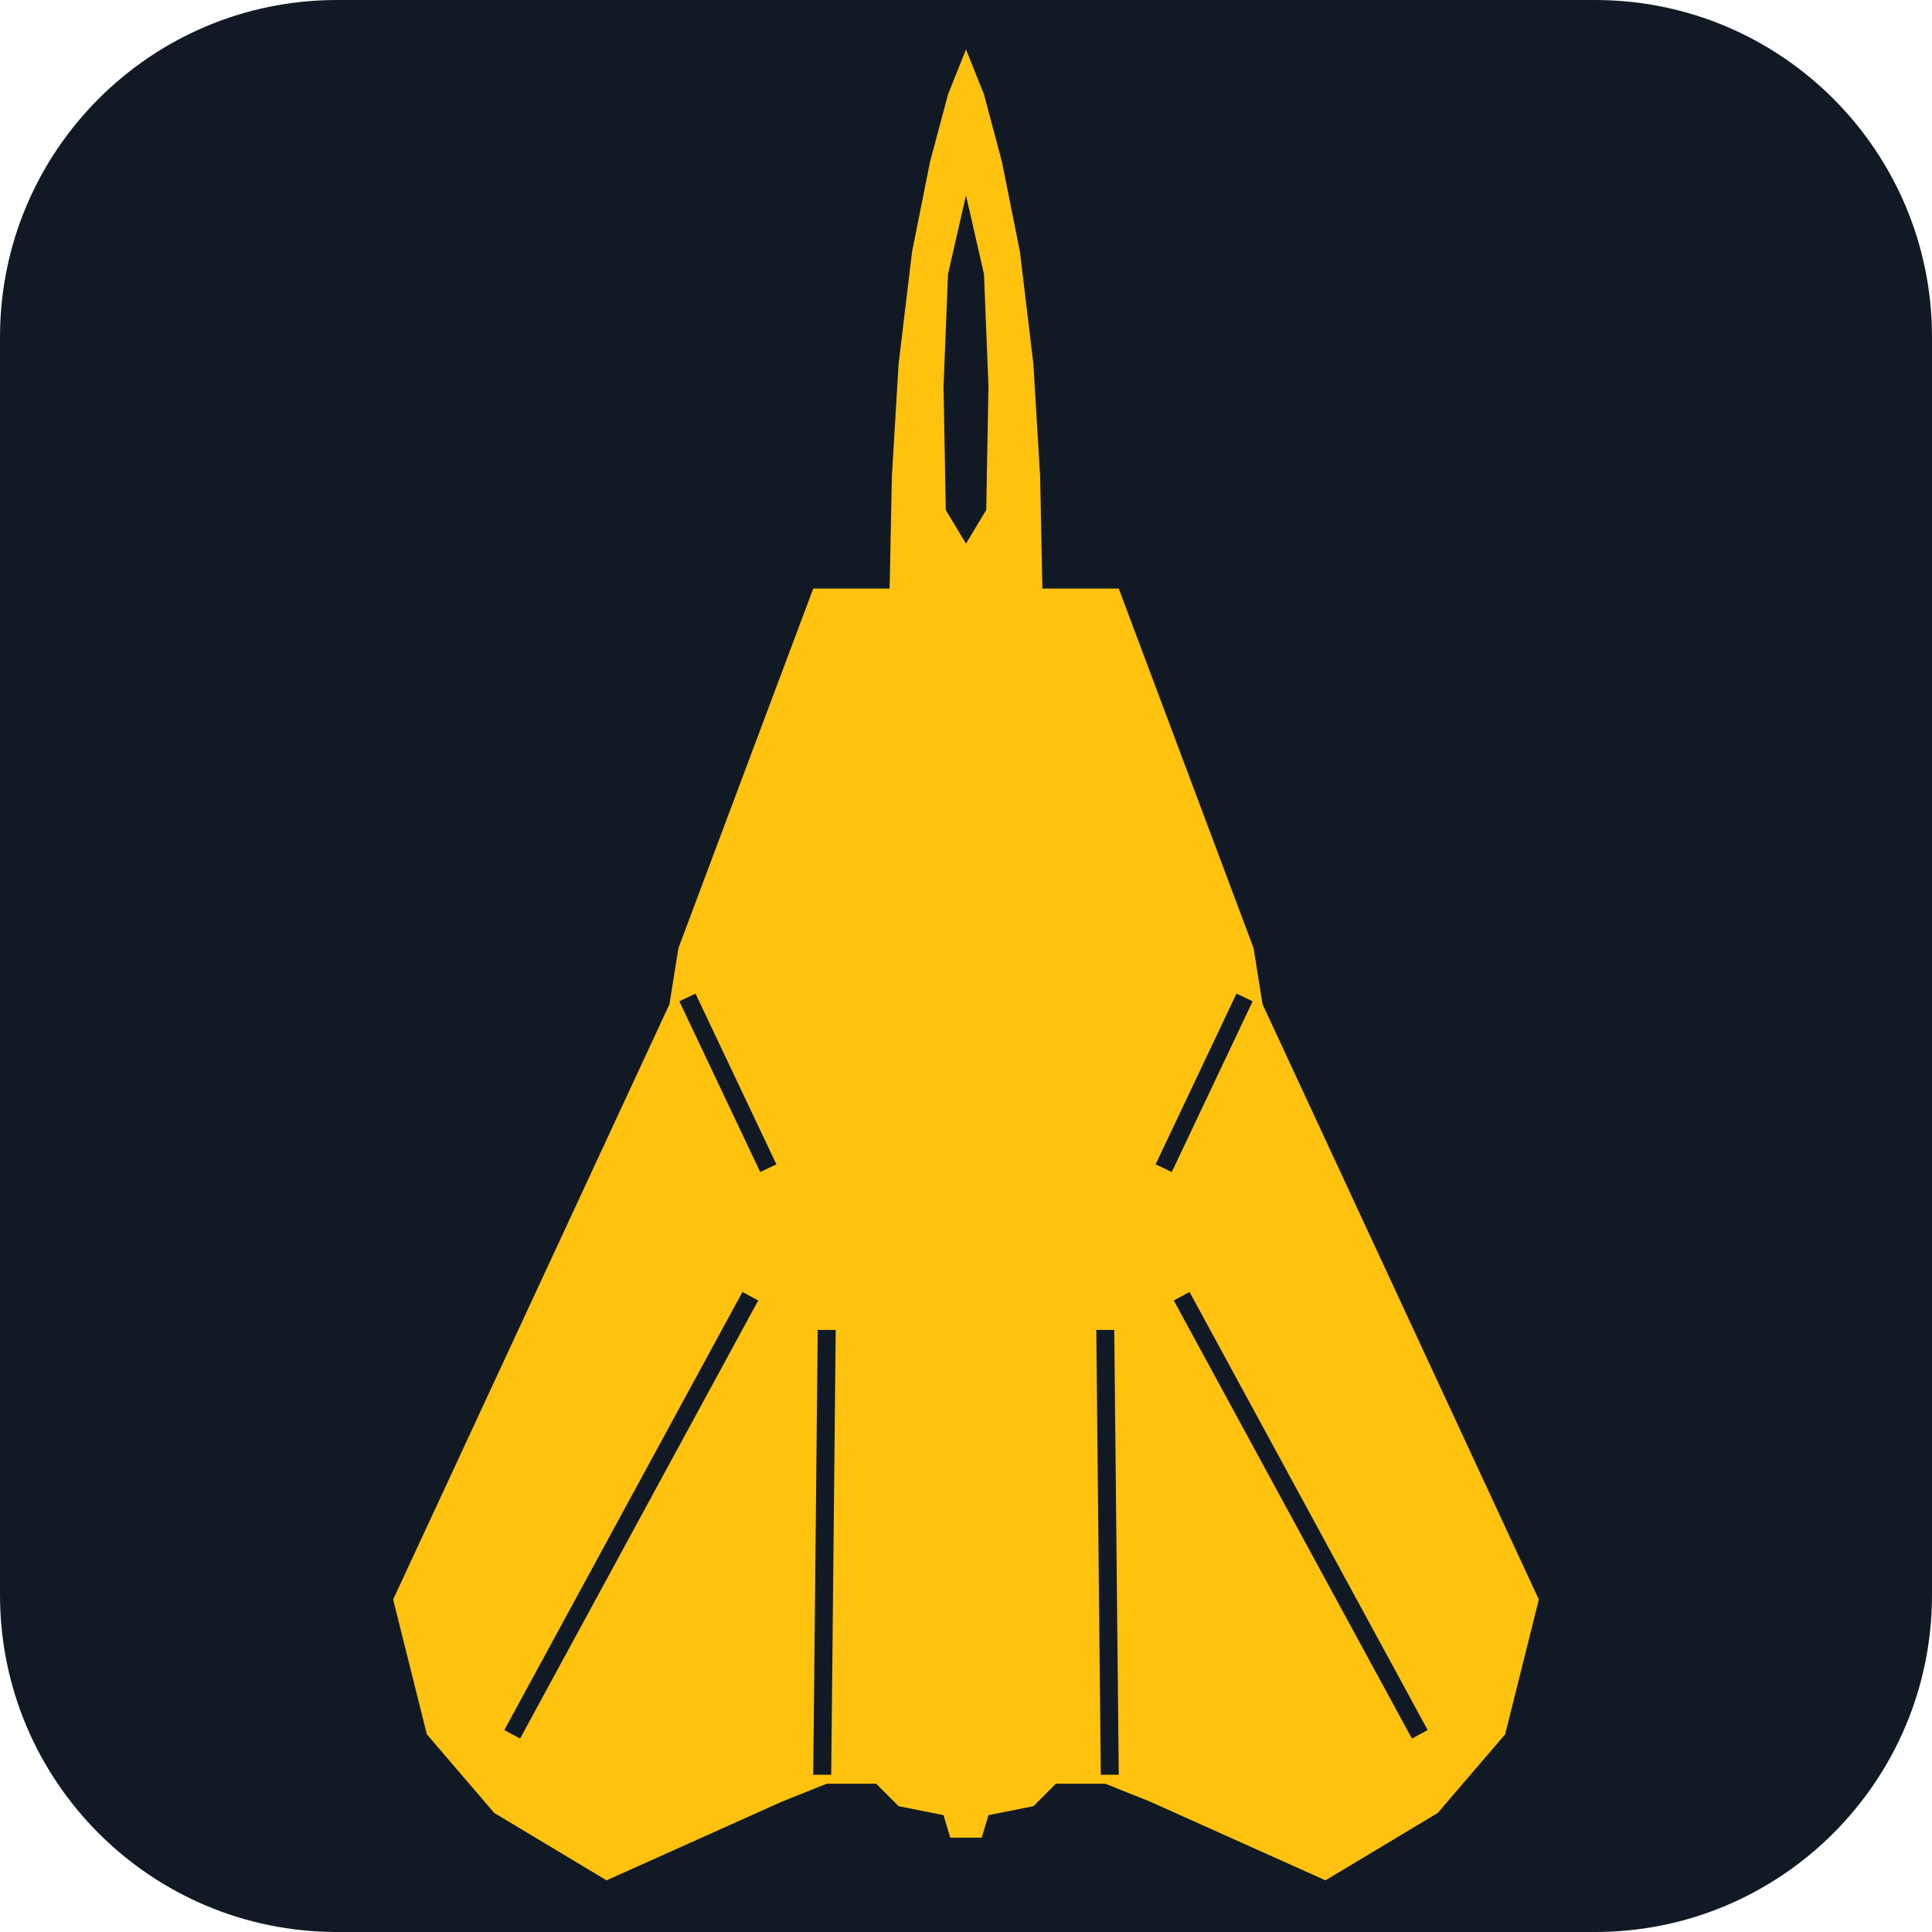
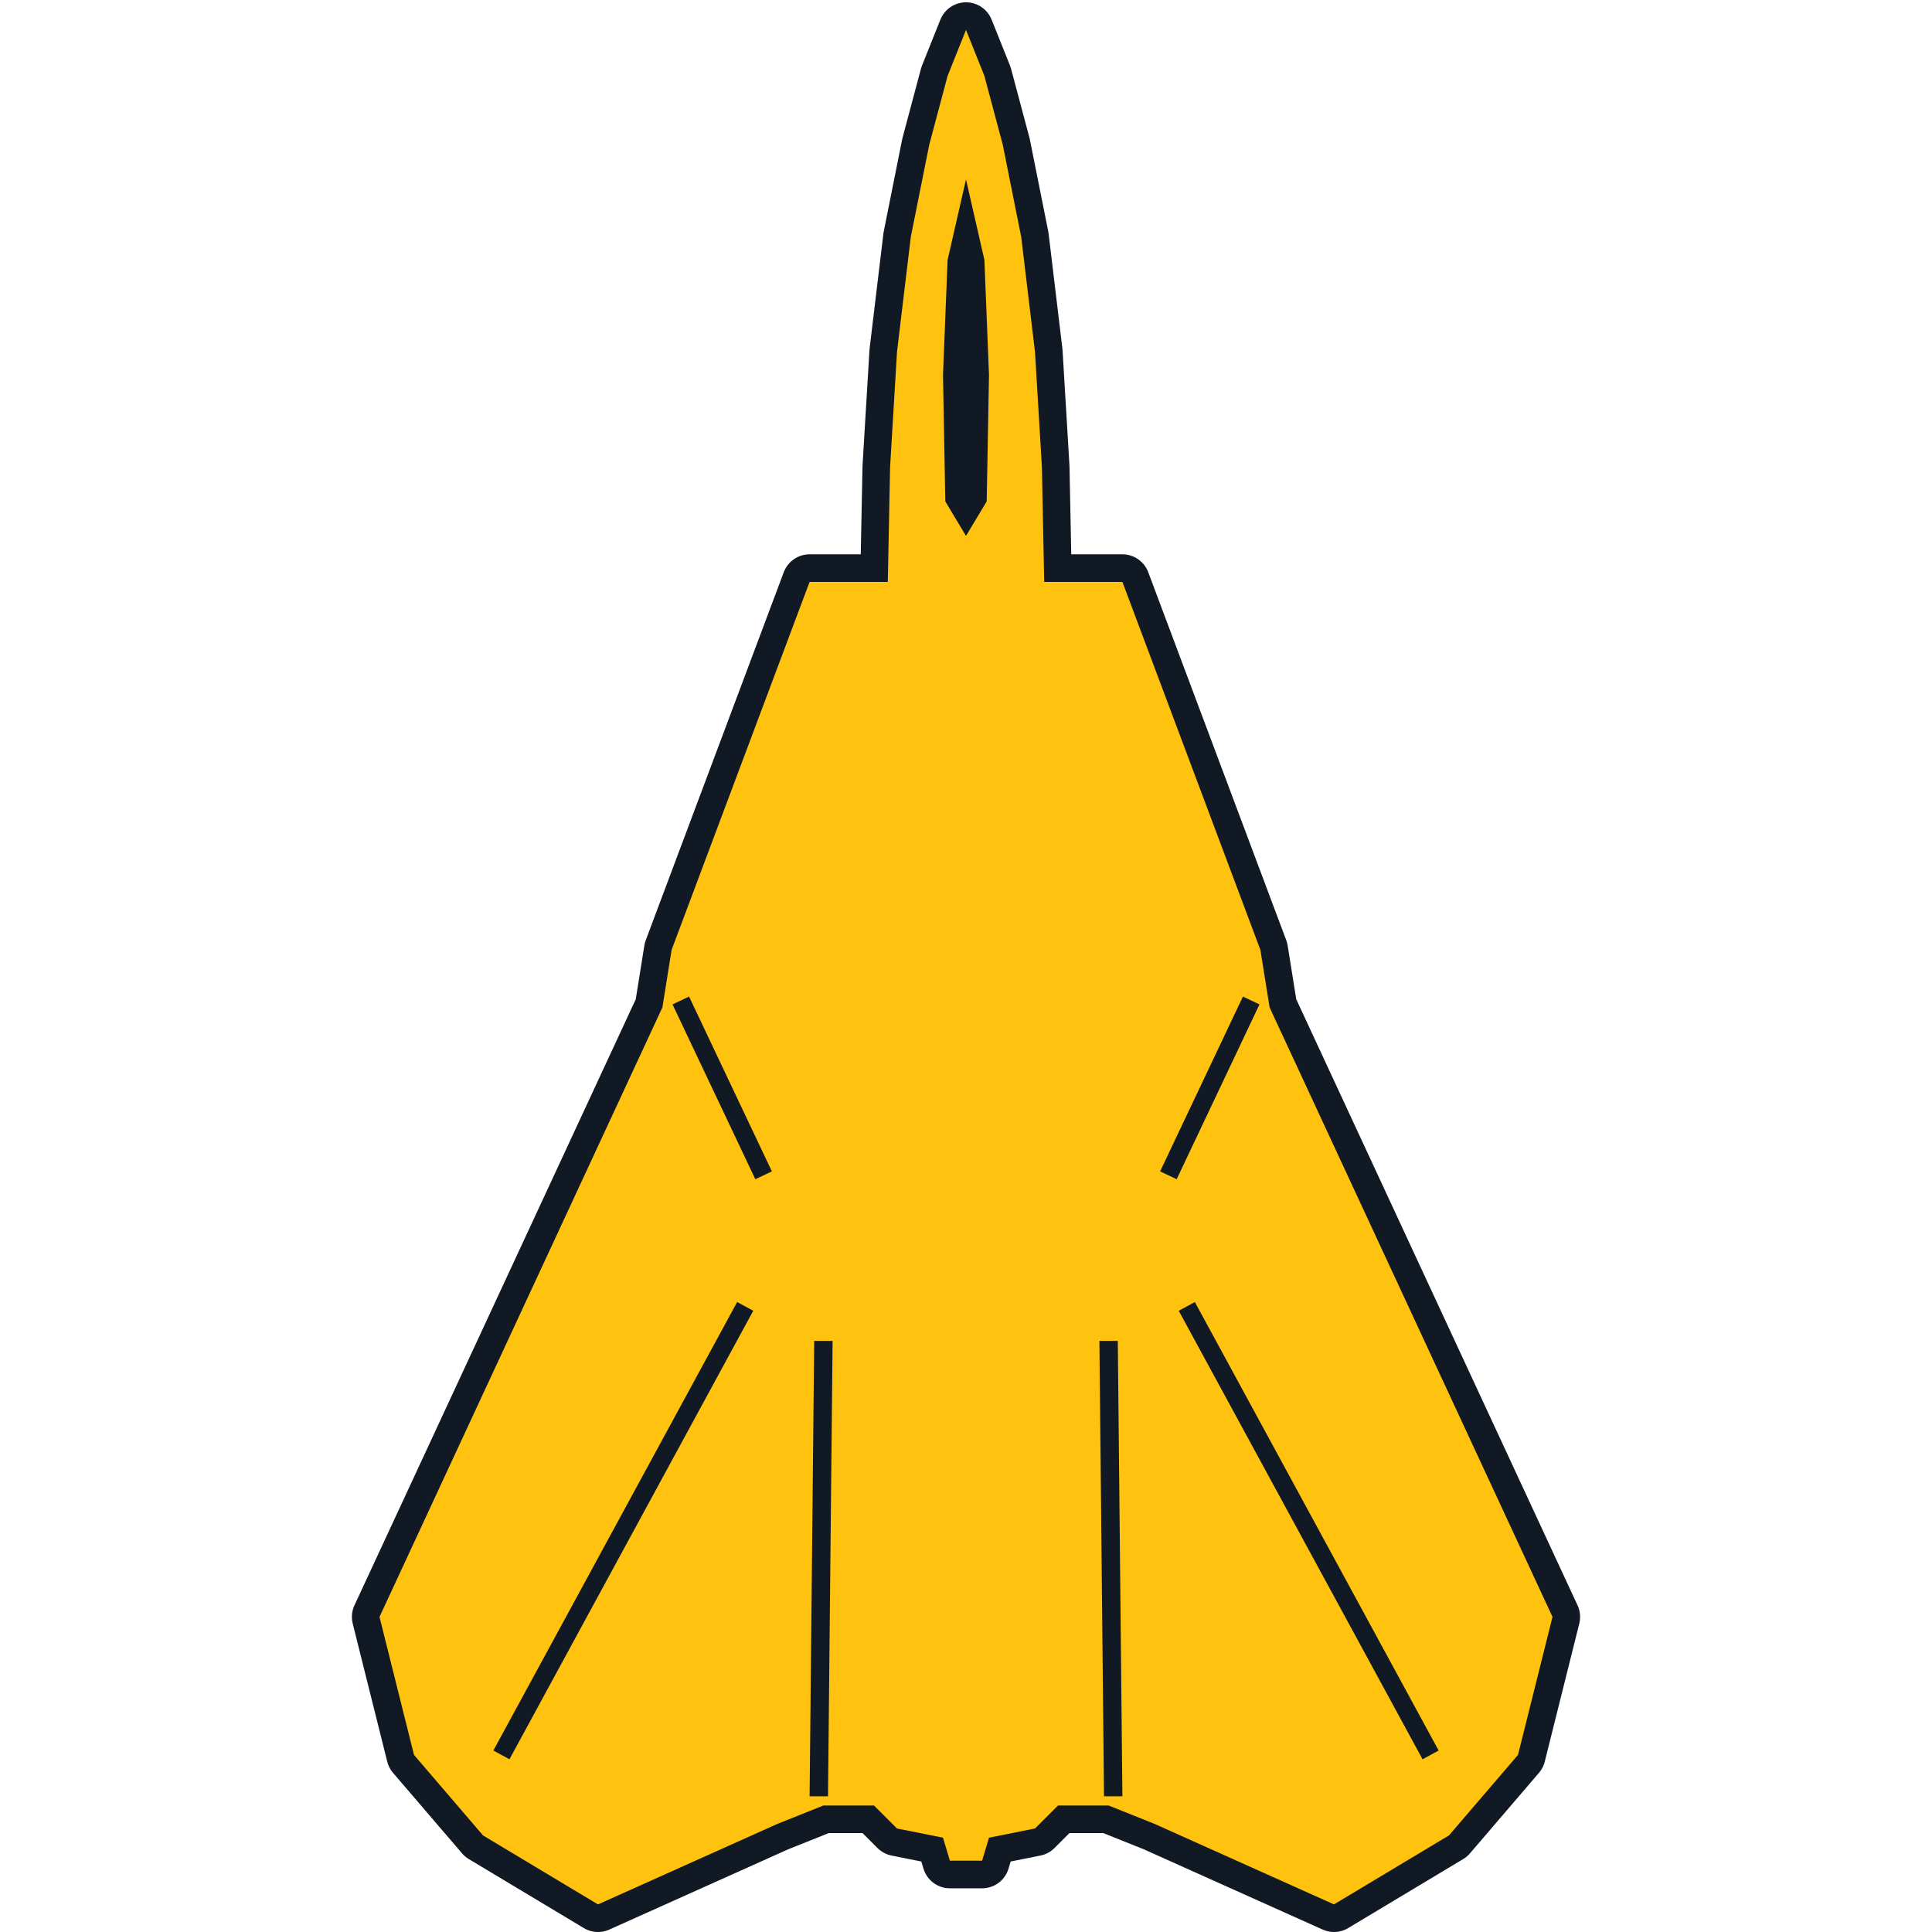
- <svg xmlns="http://www.w3.org/2000/svg" viewBox="197 78 860 860">
-   <rect x="197" y="78" width="860" height="860" rx="150" fill="#111a24" />
-   <path fill="#ffc20e" fill-rule="evenodd" d="M627 100 L635 120 L643 150 L651 190 L657 240 L660 290 L661 340 L695 340 L755 500 L759 525 L882 790 L867 850 L837 885 L787 915 L709 880 L689 872 L667 872 L657 882 L637 886 L634 896 L627 896 L620 896 L617 886 L597 882 L587 872 L565 872 L545 880 L467 915 L417 885 L387 850 L372 790 L495 525 L499 500 L559 340 L593 340 L594 290 L597 240 L603 190 L611 150 L619 120Z M685 670 L693 670 L695 868 L687 868Z M569 670 L561 670 L559 868 L567 868Z M627 165 L635 200 L637 250 L636 305 L627 320 L618 305 L617 250 L619 200Z M719.5 656.9 L825.5 851.9 L832.5 848.1 L726.5 653.1Z M747.4 520.3 L711.4 596.3 L718.6 599.7 L754.6 523.7Z M527.5 653.1 L421.5 848.1 L428.5 851.9 L534.5 656.9Z M499.4 523.7 L535.4 599.7 L542.6 596.3 L506.6 520.3Z" />
+ <svg xmlns="http://www.w3.org/2000/svg" viewBox="207 87 840 840">
+   <path fill="#ffc20e" stroke="#111a24" stroke-width="24" stroke-linejoin="round" paint-order="stroke" fill-rule="evenodd" d="M627 100 L635 120 L643 150 L651 190 L657 240 L660 290 L661 340 L695 340 L755 500 L759 525 L882 790 L867 850 L837 885 L787 915 L709 880 L689 872 L667 872 L657 882 L637 886 L634 896 L627 896 L620 896 L617 886 L597 882 L587 872 L565 872 L545 880 L467 915 L417 885 L387 850 L372 790 L495 525 L499 500 L559 340 L593 340 L594 290 L597 240 L603 190 L611 150 L619 120Z M685 670 L693 670 L695 868 L687 868Z M569 670 L561 670 L559 868 L567 868Z M627 165 L635 200 L637 250 L636 305 L627 320 L618 305 L617 250 L619 200Z M719.5 656.9 L825.5 851.9 L832.5 848.1 L726.5 653.1Z M747.4 520.3 L711.4 596.3 L718.6 599.7 L754.6 523.7Z M527.5 653.1 L421.5 848.1 L428.5 851.9 L534.5 656.9Z M499.4 523.7 L535.4 599.7 L542.6 596.3 L506.6 520.3Z" />
</svg>
